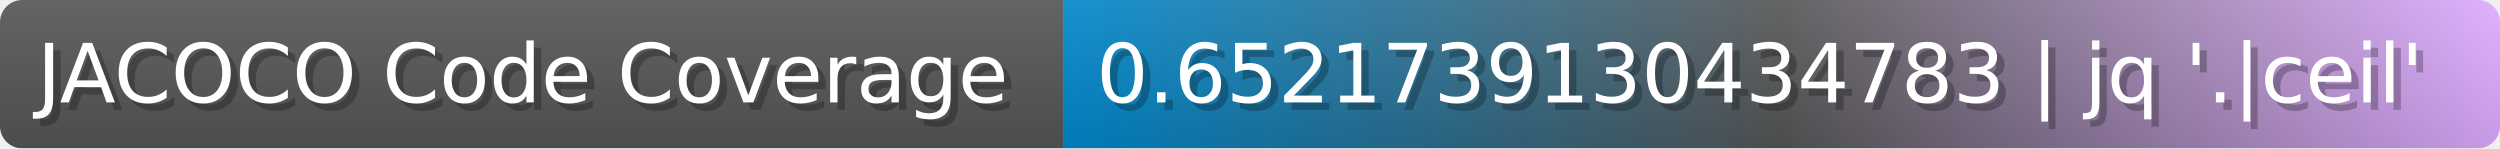
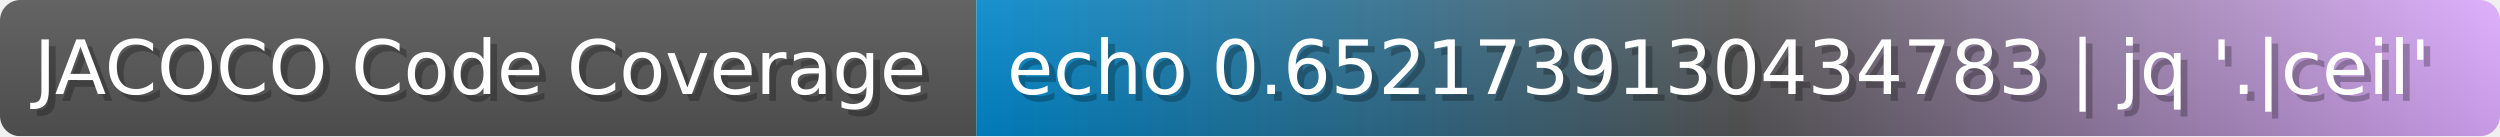
- <svg xmlns="http://www.w3.org/2000/svg" width="337" height="20" viewBox="0 0 3370 200" role="img" aria-label="JACOCO Code Coverage: 0.6521739130434783 | jq '.|ceil'">
+ <svg xmlns="http://www.w3.org/2000/svg" width="366.9" height="20" viewBox="0 0 3669 200" role="img" aria-label="JACOCO Code Coverage: echo 0.6521739130434783 | jq '.|ceil'">
  <linearGradient id="a" x2="0" y2="100%">
    <stop offset="0" stop-opacity=".1" stop-color="#EEE" />
    <stop offset="1" stop-opacity=".1" />
  </linearGradient>
  <mask id="m">
-     <rect width="3370" height="200" rx="30" fill="#FFF" />
+     <rect width="3669" height="200" rx="30" fill="#FFF" />
  </mask>
  <g mask="url(#m)">
    <rect width="1433" height="200" fill="#555" />
-     <rect width="1937" height="200" fill="url(#x)" x="1433" />
-     <rect width="3370" height="200" fill="url(#a)" />
+     <rect width="2236" height="200" fill="url(#x)" x="1433" />
+     <rect width="3669" height="200" fill="url(#a)" />
  </g>
  <g aria-hidden="true" fill="#fff" text-anchor="start" font-family="Verdana,DejaVu Sans,sans-serif" font-size="110">
    <text x="60" y="148" textLength="1333" fill="#000" opacity="0.25">JACOCO Code Coverage</text>
    <text x="50" y="138" textLength="1333">JACOCO Code Coverage</text>
-     <text x="1488" y="148" textLength="1837" fill="#000" opacity="0.25">0.6521739130434783 | jq '.|ceil'</text>
-     <text x="1478" y="138" textLength="1837">0.6521739130434783 | jq '.|ceil'</text>
+     <text x="1488" y="148" textLength="2136" fill="#000" opacity="0.25">echo 0.6521739130434783 | jq '.|ceil'</text>
+     <text x="1478" y="138" textLength="2136">echo 0.6521739130434783 | jq '.|ceil'</text>
  </g>
  <linearGradient id="x" x1="0%" y1="0%" x2="100%" y2="0%">
    <stop offset="0%" style="stop-color:#08C" />
    <stop offset="50%" style="stop-color:#555" />
    <stop offset="100%" style="stop-color:#daf" />
  </linearGradient>
</svg>
